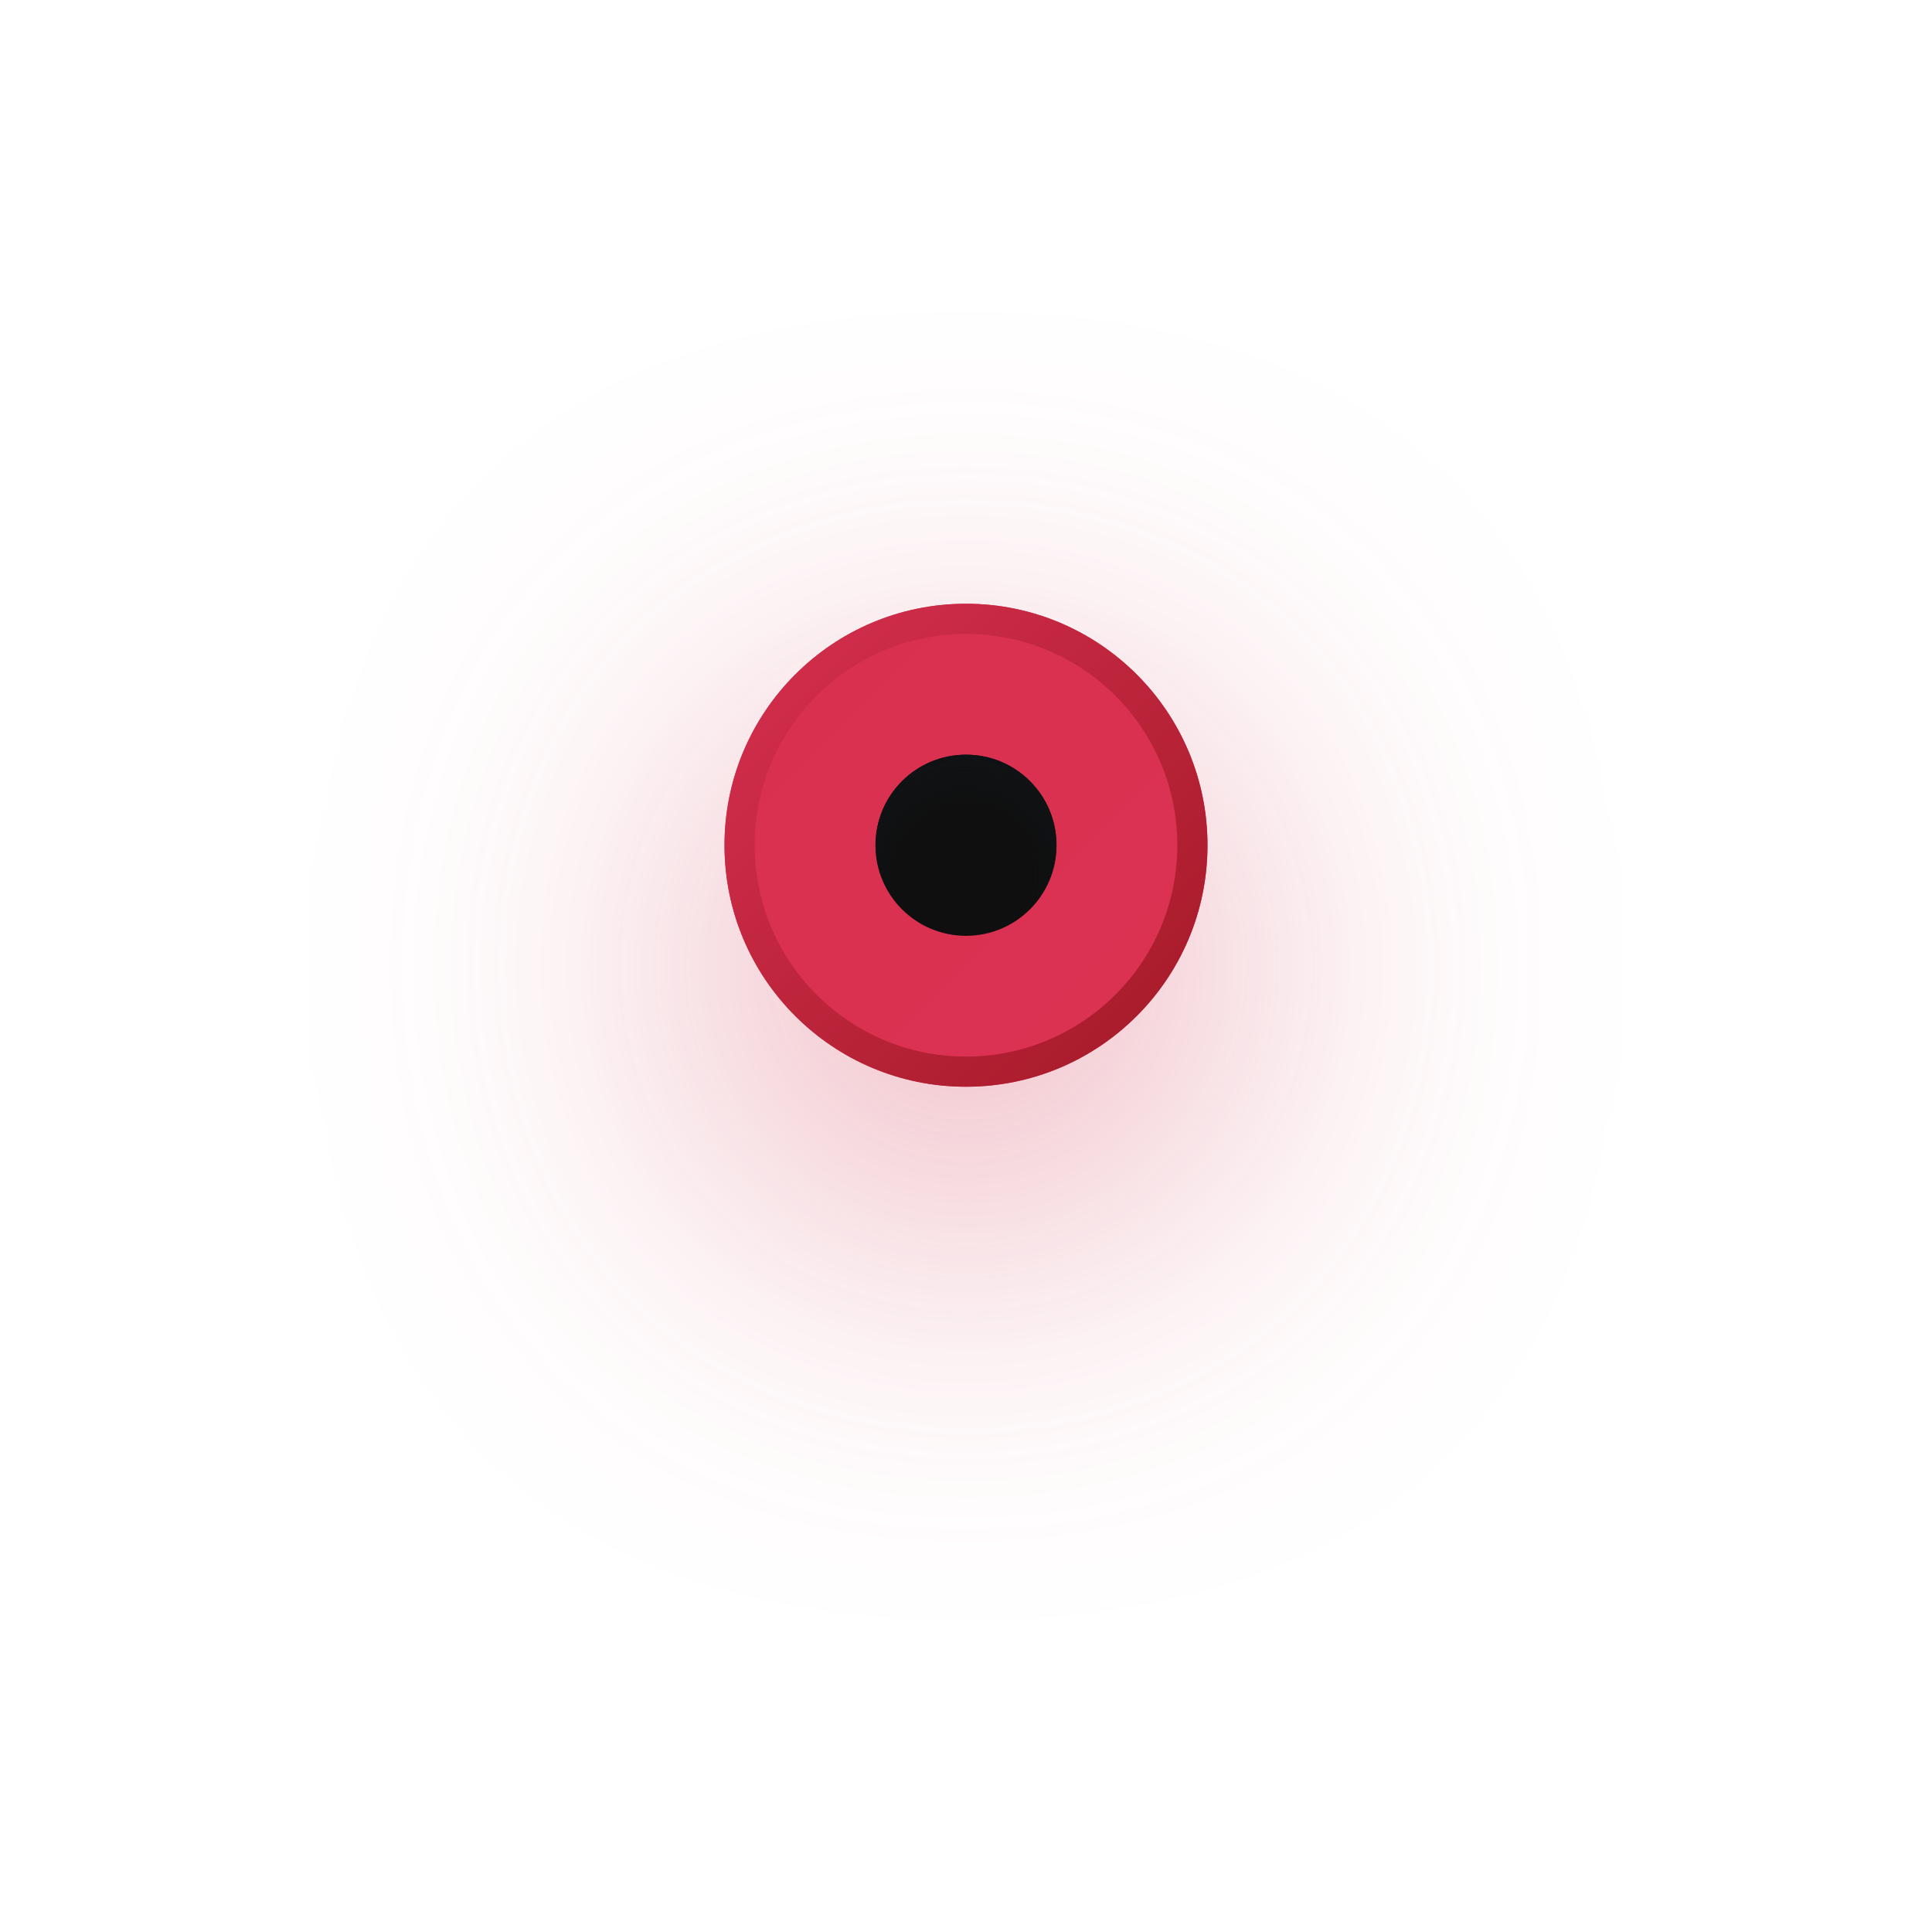
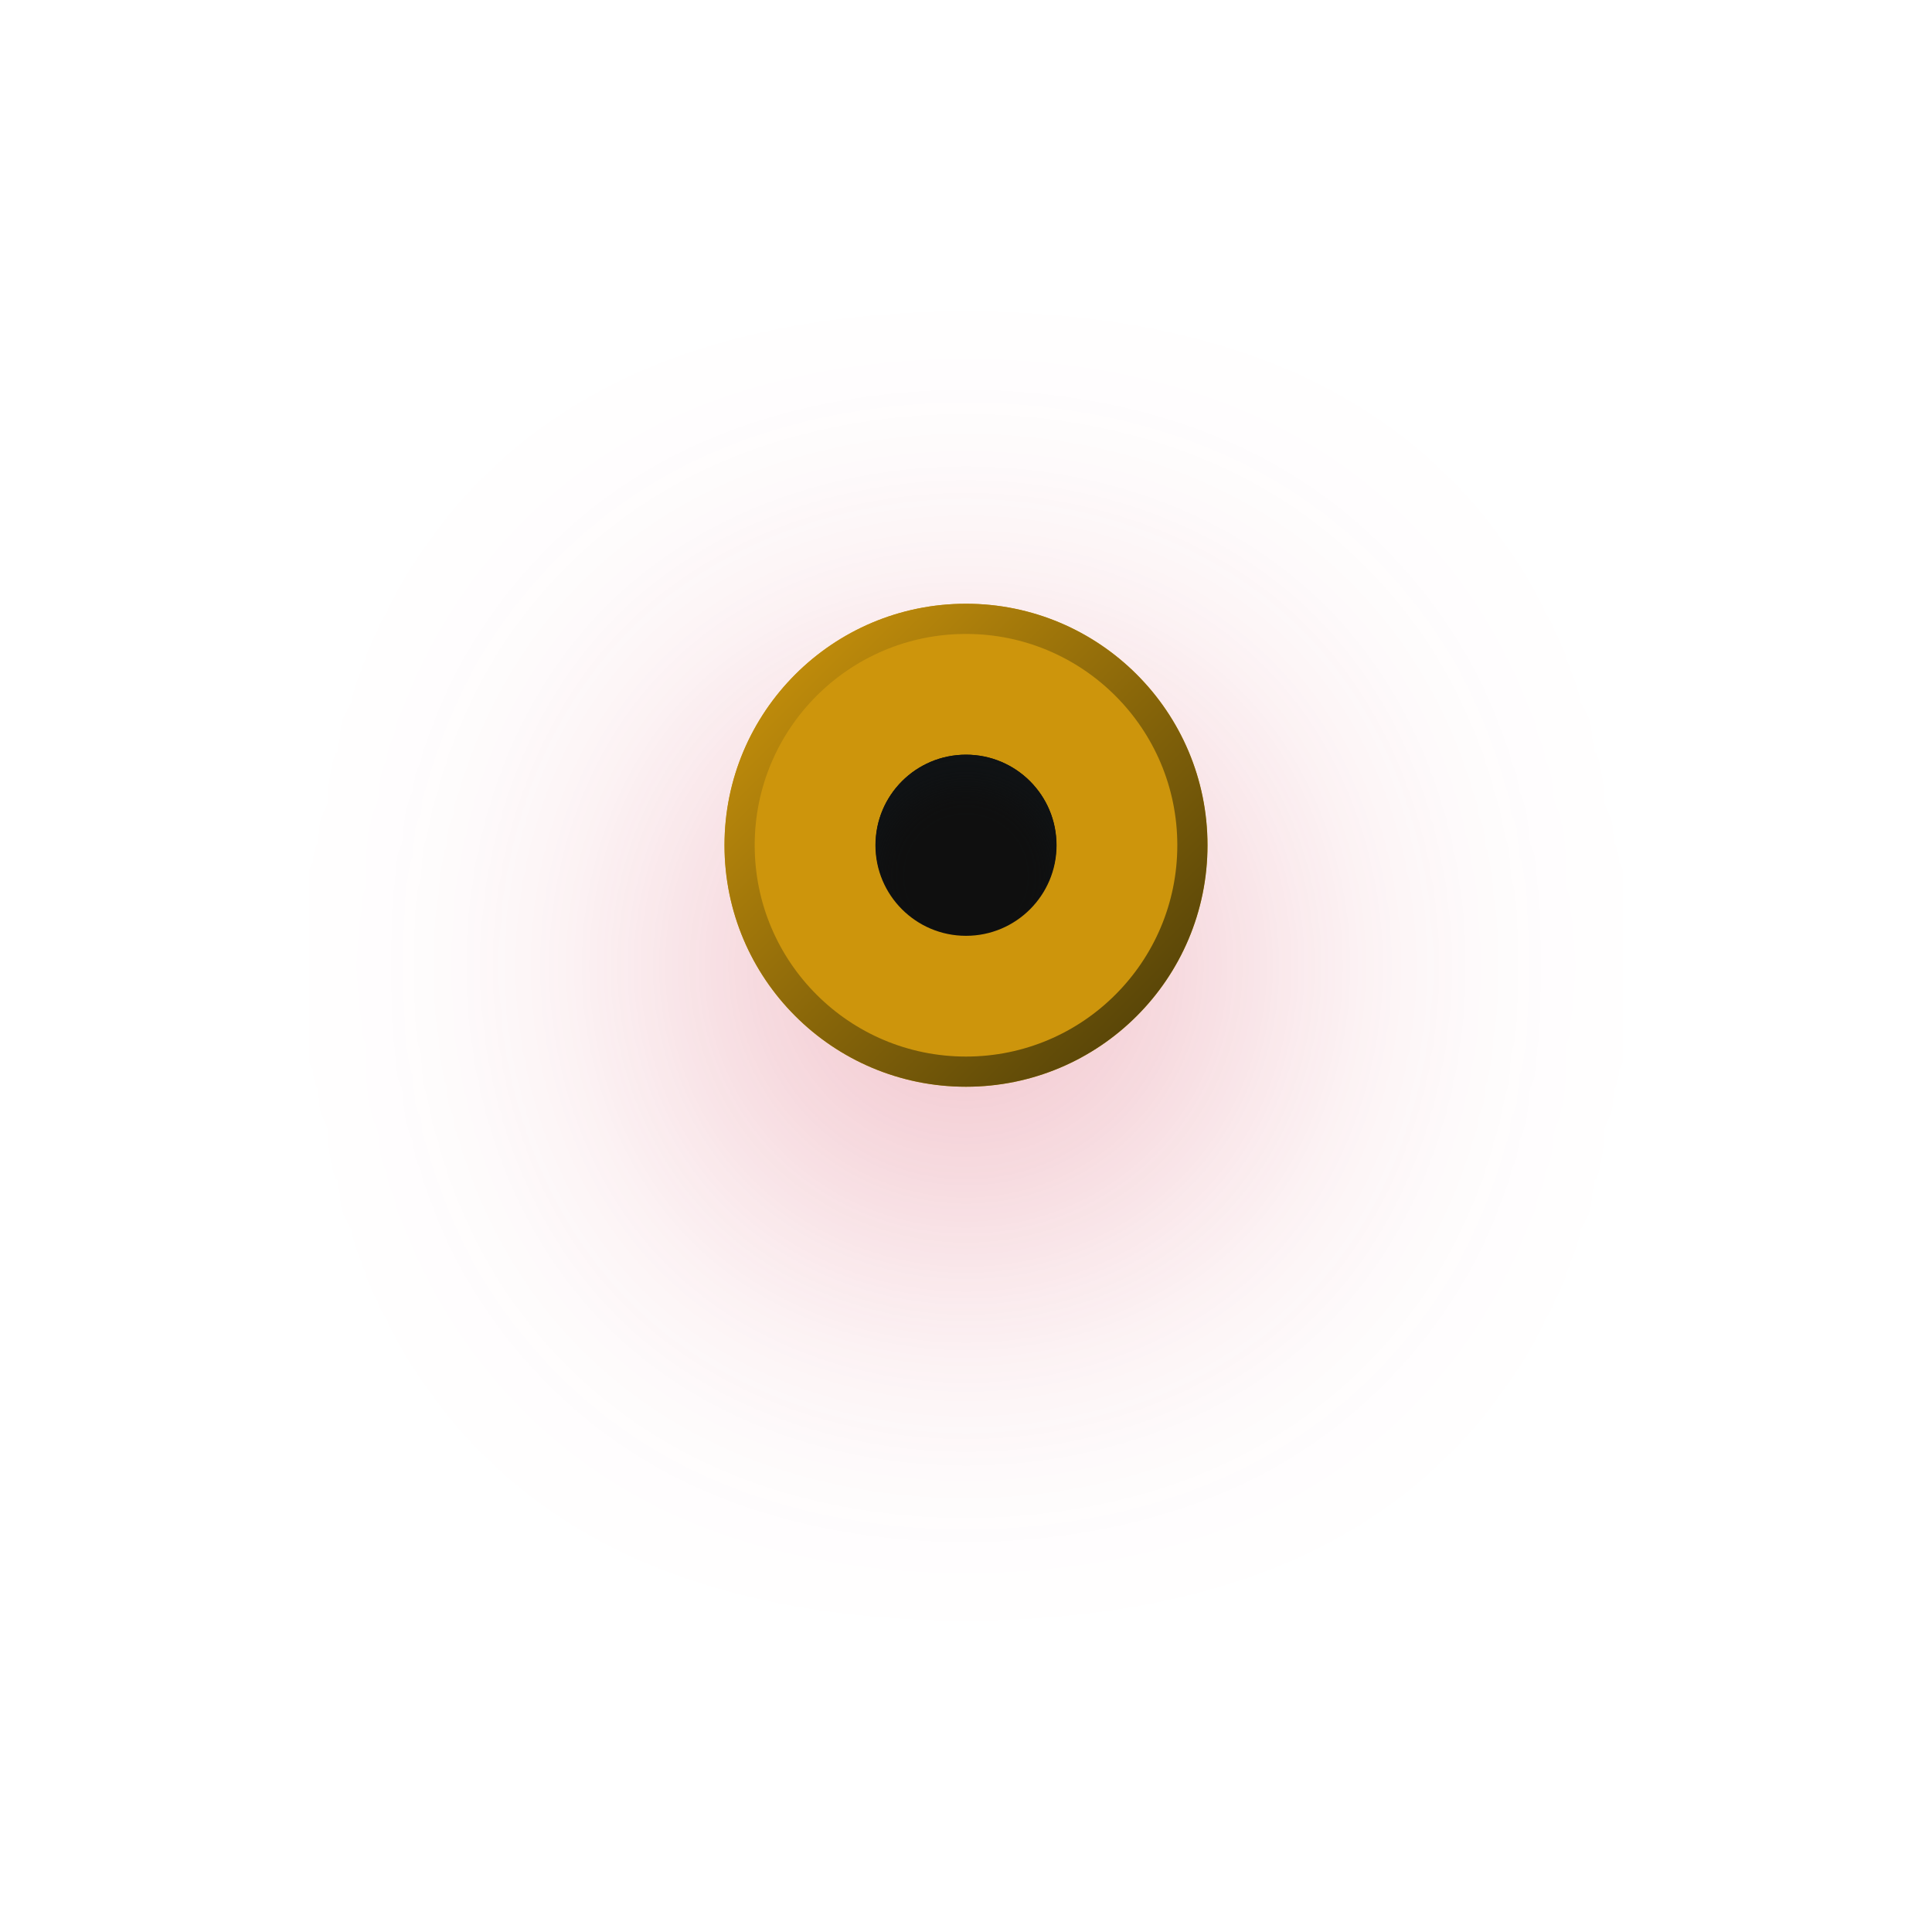
<svg xmlns="http://www.w3.org/2000/svg" xmlns:xlink="http://www.w3.org/1999/xlink" width="64px" height="64px" viewBox="0 0 64 64" version="1.1">
  <defs>
    <linearGradient x1="0%" y1="0%" x2="100%" y2="100%" id="linearGradient-1">
-       <stop stop-color="#D9304F" offset="0%" />
-       <stop stop-color="#DC3253" offset="100%" />
+       <stop stop-color="#CD950C" offset="0%" />
+       <stop stop-color="#CD950C" offset="100%" />
    </linearGradient>
    <linearGradient x1="0%" y1="0%" x2="100%" y2="100%" id="linearGradient-2">
-       <stop stop-color="#D52F4E" offset="0%" />
-       <stop stop-color="#A41A28" offset="100%" />
+       <stop stop-color="#CD950C" offset="0%" />
+       <stop stop-color="#4B3C07" offset="100%" />
    </linearGradient>
    <path d="M8,0 C12.418,-8.11624501e-16 16,3.582 16,8 C16,12.418 12.418,16 8,16 C3.582,16 5.41083001e-16,12.418 0,8 C-5.41083001e-16,3.582 3.582,8.11624501e-16 8,0 Z" id="path-3" />
    <filter x="-237.5%" y="-212.5%" width="575.0%" height="575.0%" filterUnits="objectBoundingBox" id="filter-4">
      <feOffset dx="0" dy="4" in="SourceAlpha" result="shadowOffsetOuter1" />
      <feGaussianBlur stdDeviation="12" in="shadowOffsetOuter1" result="shadowBlurOuter1" />
      <feComposite in="shadowBlurOuter1" in2="SourceAlpha" operator="out" result="shadowBlurOuter1" />
      <feColorMatrix values="0 0 0 0 0.808   0 0 0 0 0.169   0 0 0 0 0.278  0 0 0 0.479 0" type="matrix" in="shadowBlurOuter1" />
    </filter>
    <filter x="-171.9%" y="-146.9%" width="443.8%" height="443.8%" filterUnits="objectBoundingBox" id="filter-5">
      <feGaussianBlur stdDeviation="2.5" in="SourceAlpha" result="shadowBlurInner1" />
      <feOffset dx="2" dy="2" in="shadowBlurInner1" result="shadowOffsetInner1" />
      <feComposite in="shadowOffsetInner1" in2="SourceAlpha" operator="arithmetic" k2="-1" k3="1" result="shadowInnerInner1" />
      <feColorMatrix values="0 0 0 0 0.502   0 0 0 0 0.103   0 0 0 0 0  0 0 0 0.6 0" type="matrix" in="shadowInnerInner1" />
    </filter>
    <circle id="path-6" cx="8" cy="8" r="3" />
    <filter x="-16.7%" y="-16.7%" width="133.3%" height="133.3%" filterUnits="objectBoundingBox" id="filter-7">
      <feGaussianBlur stdDeviation="0.5" in="SourceAlpha" result="shadowBlurInner1" />
      <feOffset dx="0" dy="1" in="shadowBlurInner1" result="shadowOffsetInner1" />
      <feComposite in="shadowOffsetInner1" in2="SourceAlpha" operator="arithmetic" k2="-1" k3="1" result="shadowInnerInner1" />
      <feColorMatrix values="0 0 0 0 0.061   0 0 0 0 0.072   0 0 0 0 0.08  0 0 0 1 0" type="matrix" in="shadowInnerInner1" />
    </filter>
  </defs>
  <g id="Design" stroke="none" stroke-width="1" fill="none" fill-rule="evenodd">
    <g id="App/Dark_Expanded_wider" transform="translate(-223, -414)">
      <g id="Sound-Correction" transform="translate(24, 301)">
        <g id="Group-5" transform="translate(200, 72)">
          <g id="Group-15" transform="translate(23, 32)">
            <g id="Group-36" transform="translate(0, 29)">
              <g id="checked_date_1">
                <use fill="black" fill-opacity="1" filter="url(#filter-4)" xlink:href="#path-3" />
                <use fill="url(#linearGradient-1)" fill-rule="evenodd" xlink:href="#path-3" />
                <path stroke="url(#linearGradient-2)" stroke-width="1" d="M8,0.5 C10.071,0.5 11.946,1.339 13.303,2.697 C14.661,4.054 15.5,5.929 15.5,8 C15.5,10.071 14.661,11.946 13.303,13.303 C11.946,14.661 10.071,15.5 8,15.5 C5.929,15.5 4.054,14.661 2.697,13.303 C1.339,11.946 0.5,10.071 0.5,8 C0.5,5.929 1.339,4.054 2.697,2.697 C4.054,1.339 5.929,0.5 8,0.5 Z" stroke-linejoin="square" />
              </g>
              <g id="Oval">
                <use fill="#0F0F0F" fill-rule="evenodd" xlink:href="#path-6" />
                <use fill="black" fill-opacity="1" filter="url(#filter-7)" xlink:href="#path-6" />
              </g>
            </g>
          </g>
        </g>
      </g>
    </g>
  </g>
</svg>
